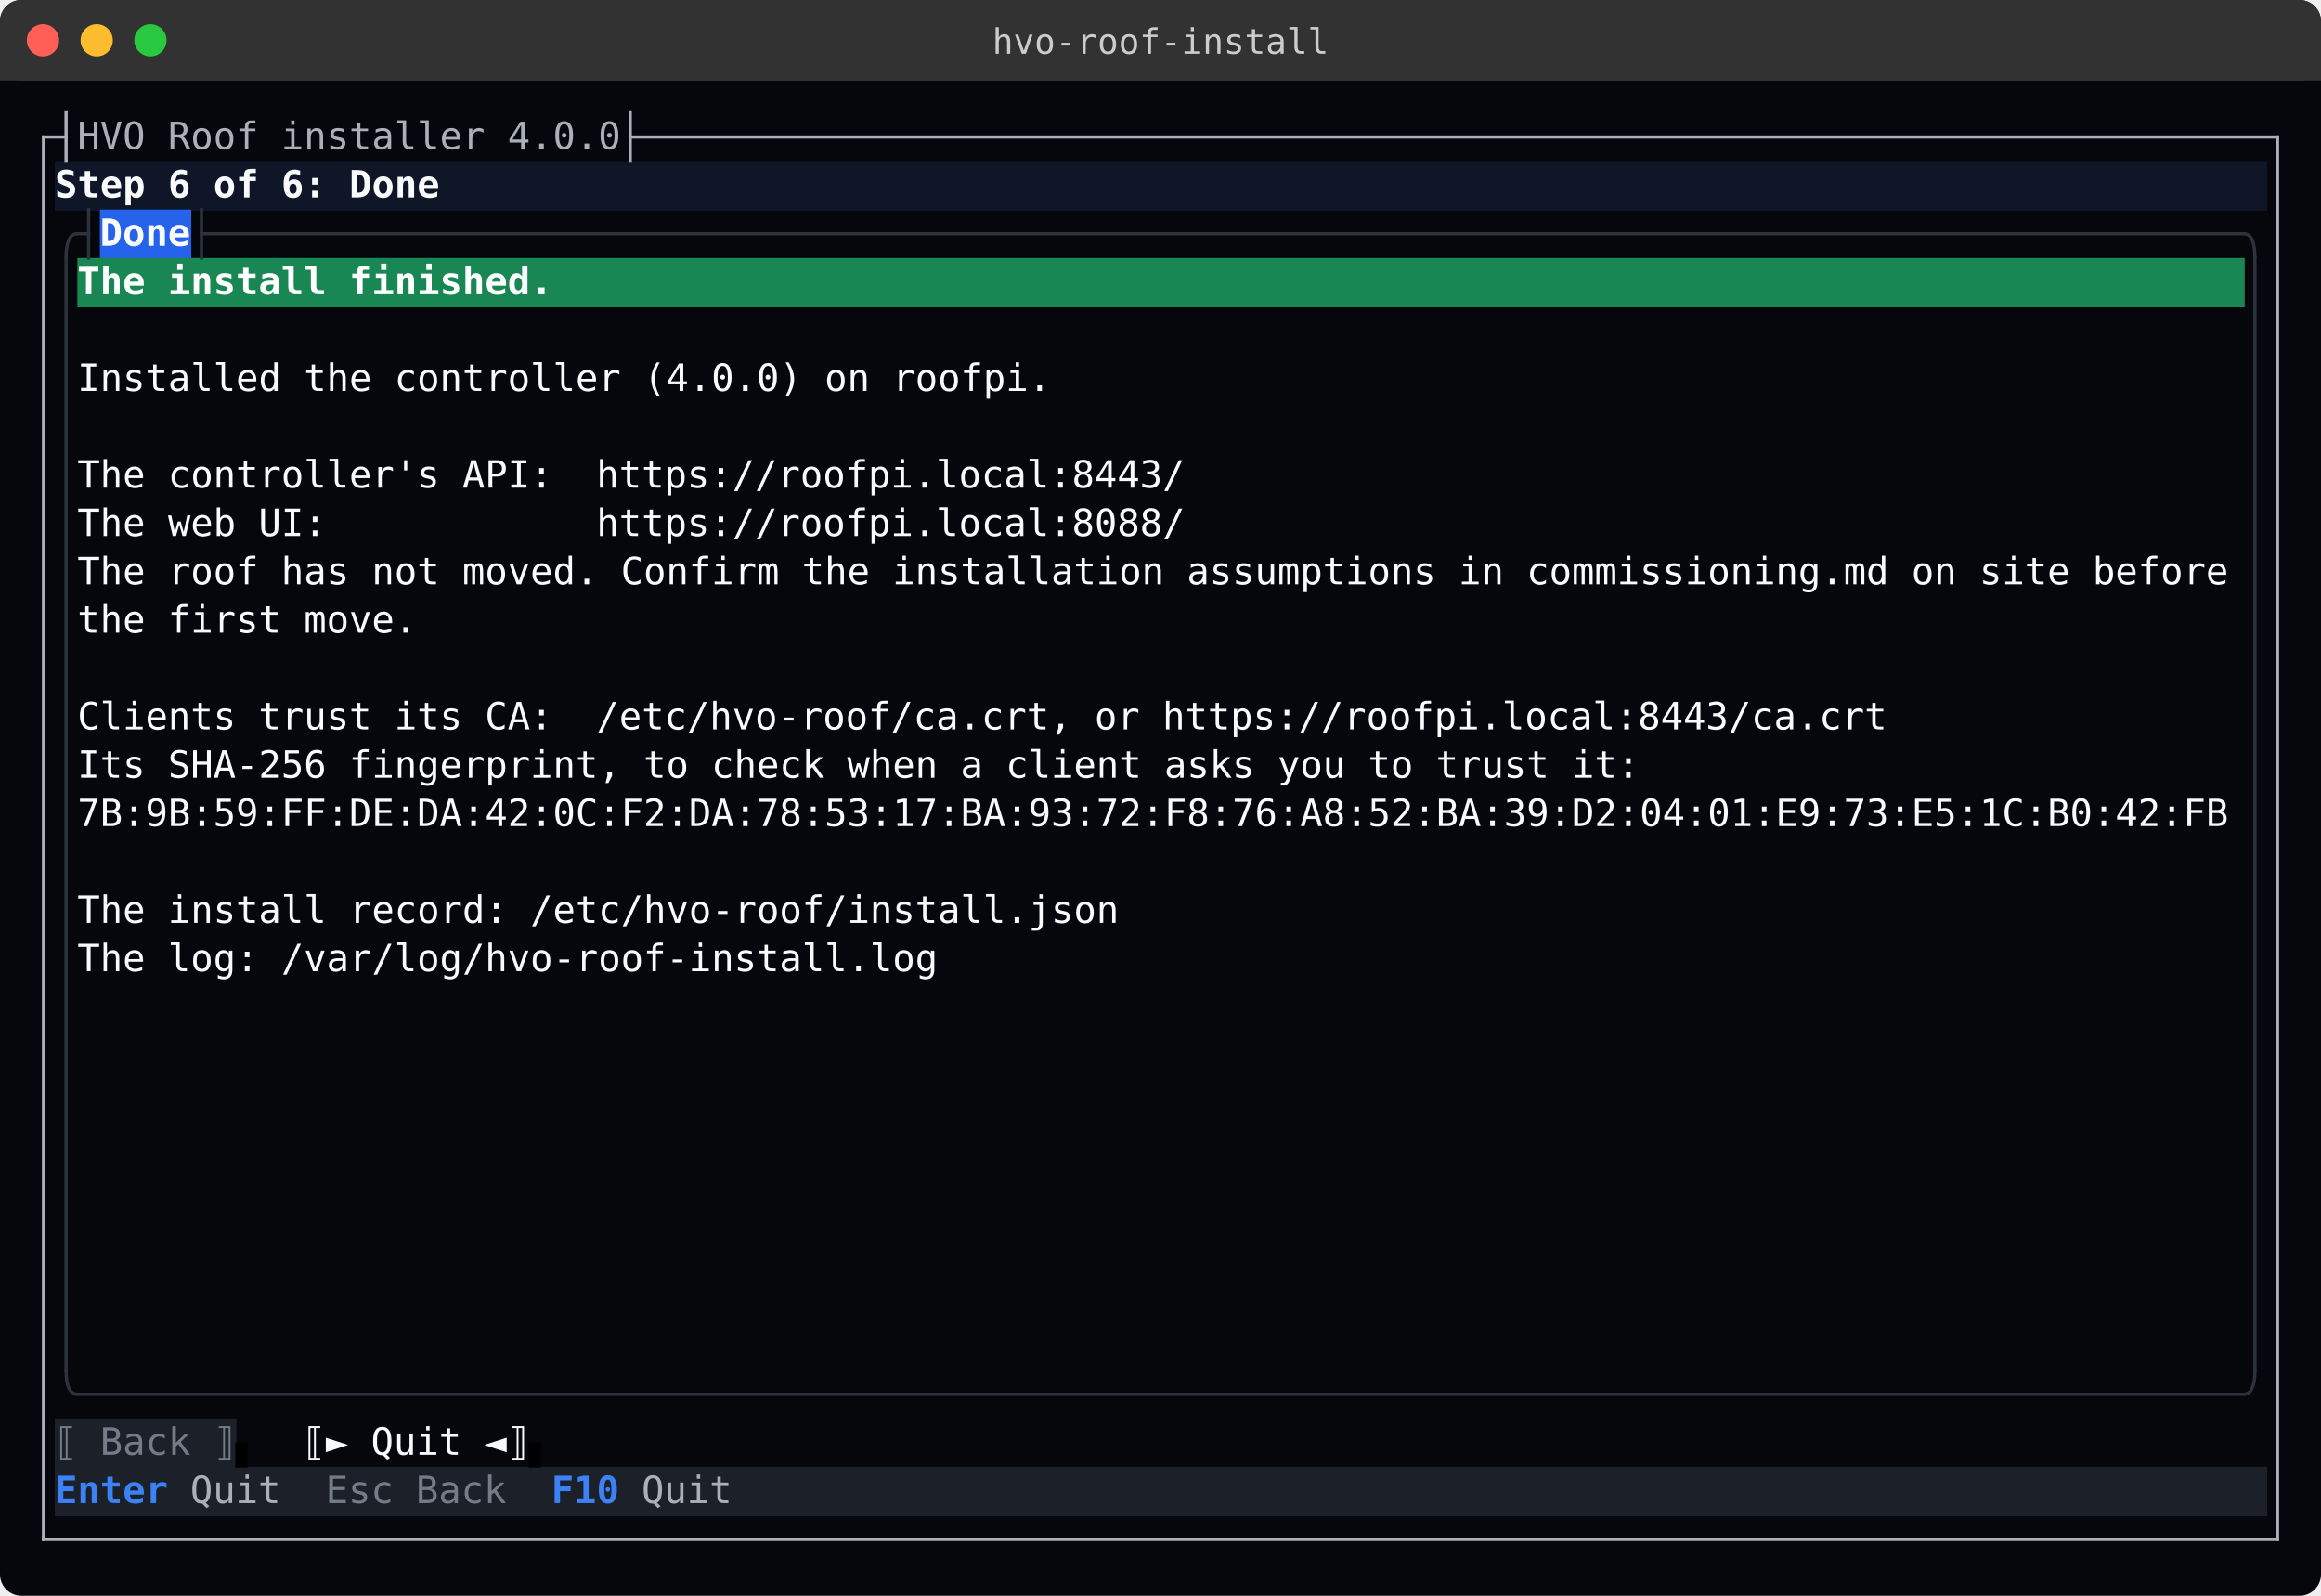
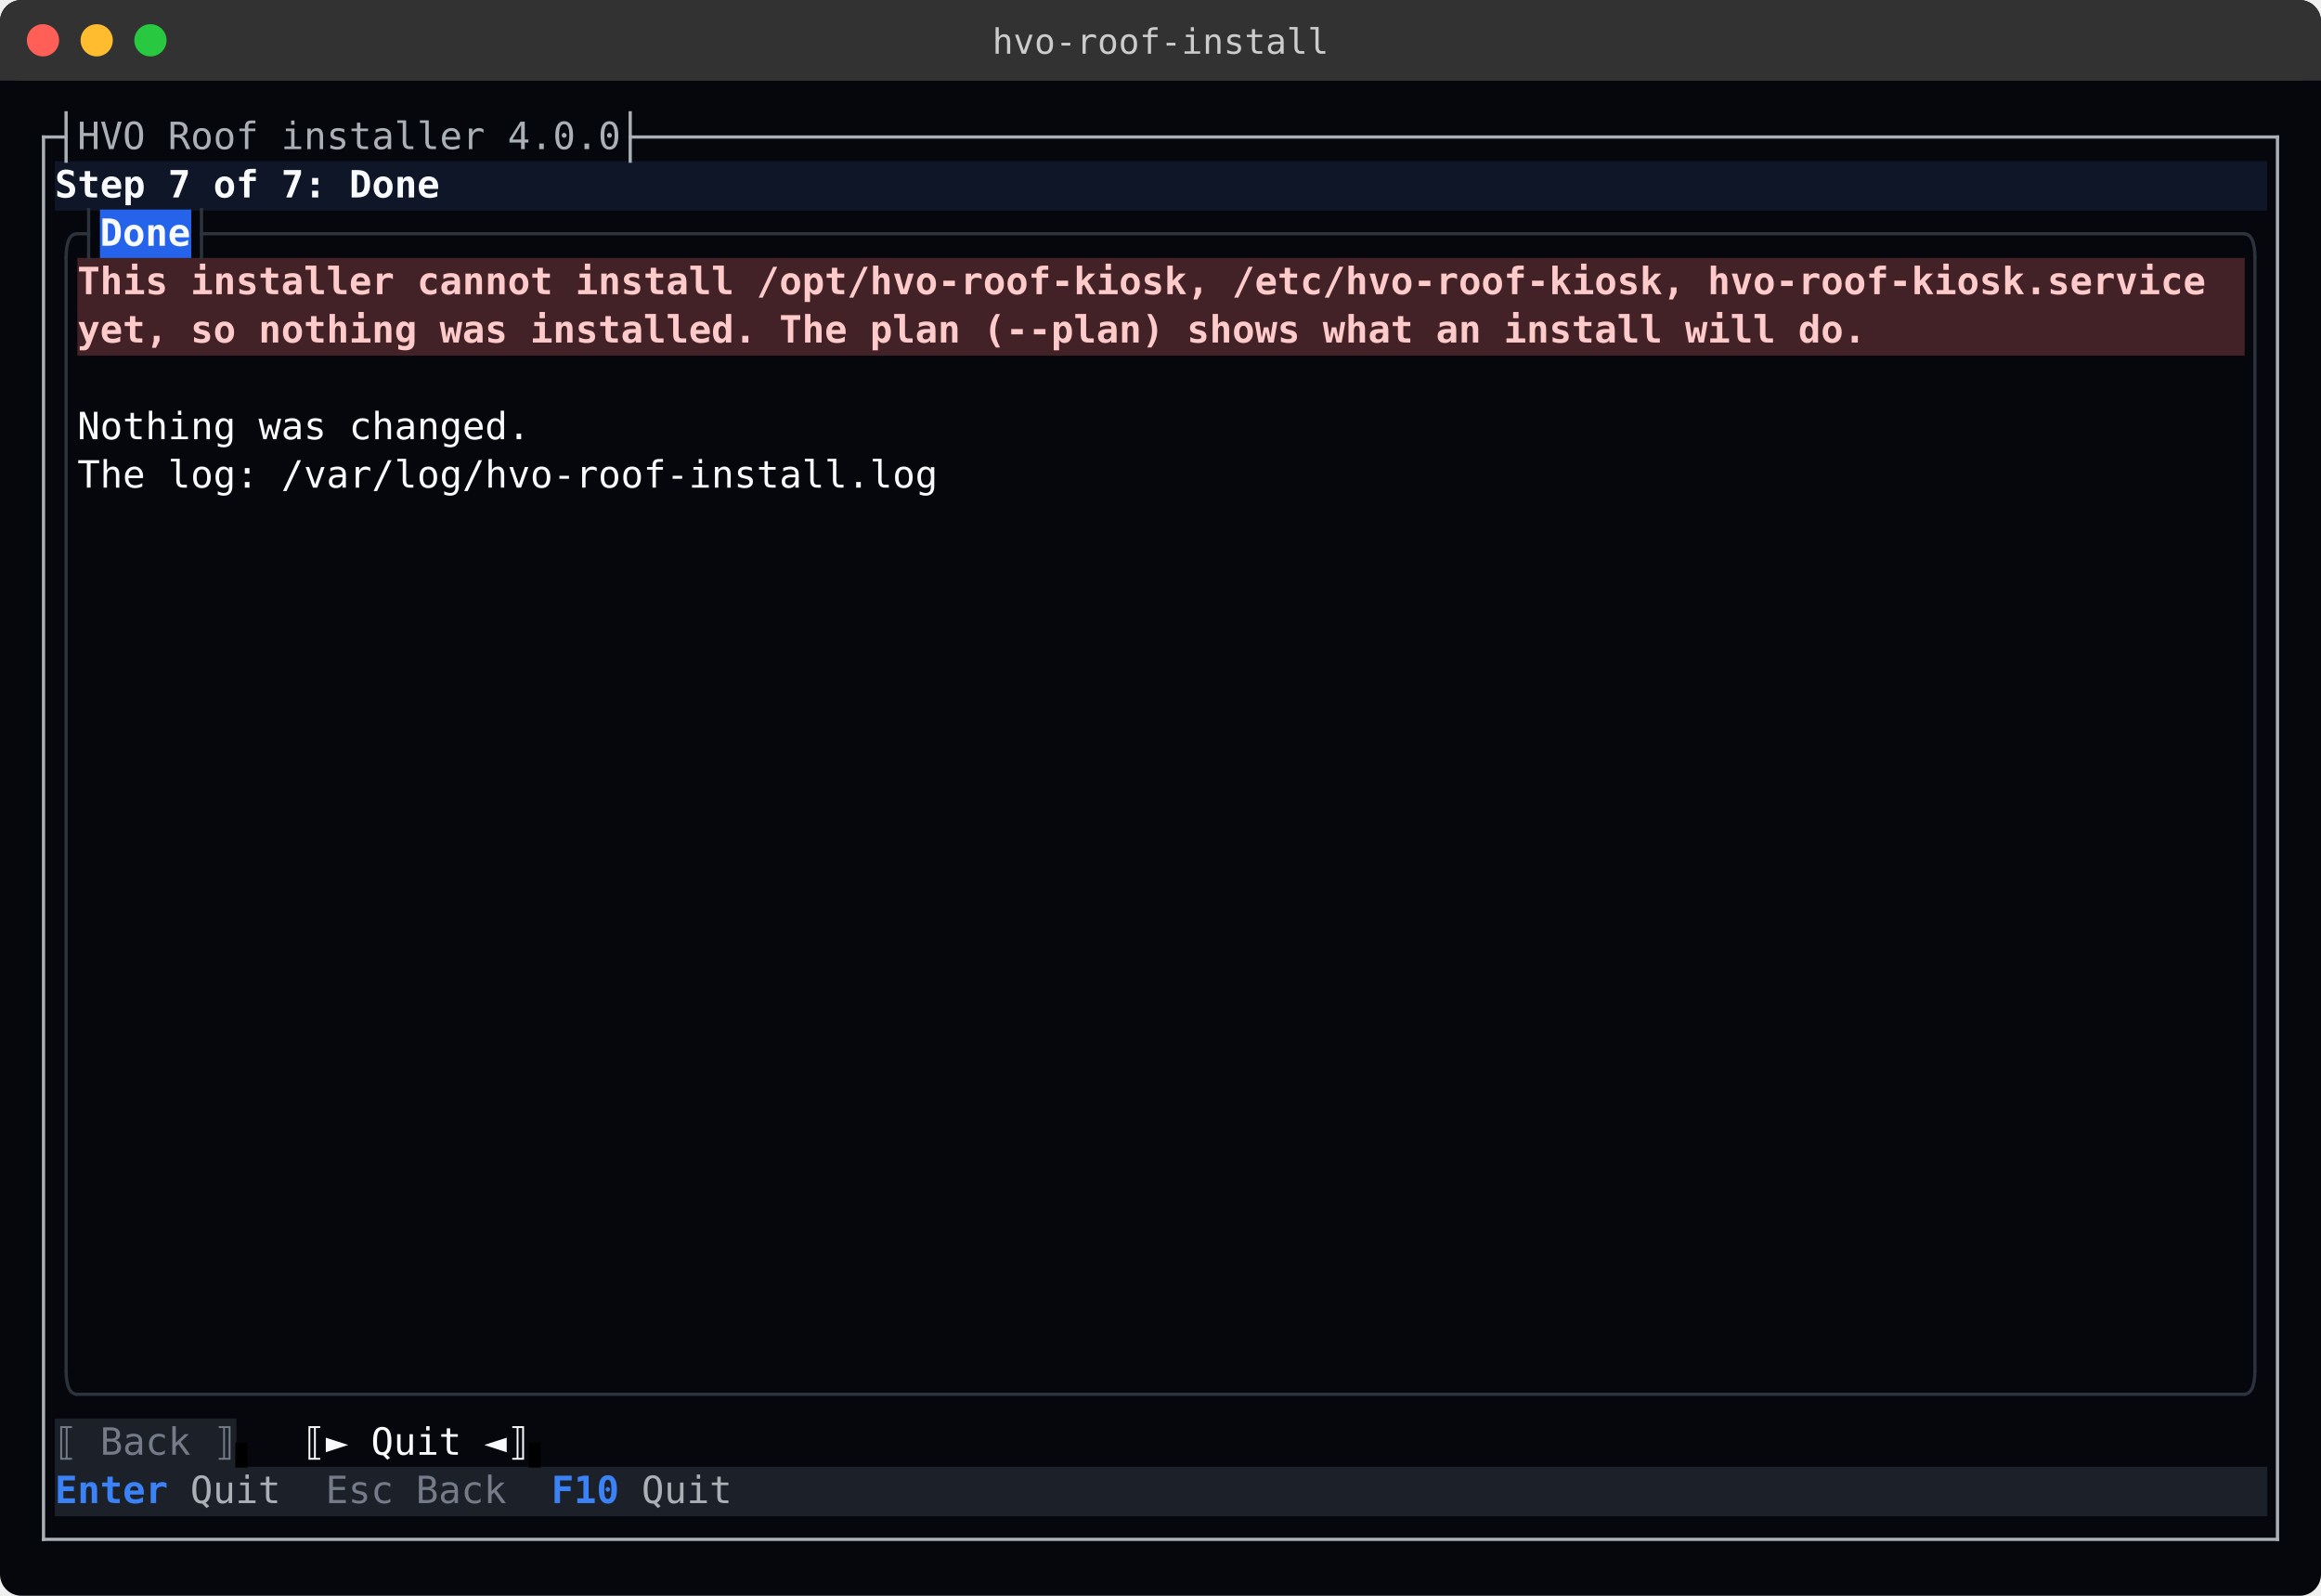
<svg xmlns="http://www.w3.org/2000/svg" width="864" height="594" viewBox="0 0 864.00 594.00" role="img" aria-label="hvo-roof-install">
  <g font-family="ui-monospace, SFMono-Regular, 'Cascadia Mono', 'DejaVu Sans Mono', Menlo, Consolas, 'Liberation Mono', monospace" font-size="14" xml:space="preserve" style="white-space: pre">
    <rect x="0" y="0" width="864.00" height="594.00" rx="8" fill="#05070d" />
    <rect x="0" y="0" width="864.00" height="30" rx="8" fill="#323233" />
    <rect x="0" y="22" width="864.00" height="8" fill="#323233" />
    <circle cx="16" cy="15.0" r="6" fill="#ff5f57" />
    <circle cx="36" cy="15.0" r="6" fill="#febc2e" />
    <circle cx="56" cy="15.0" r="6" fill="#28c840" />
    <text x="432.00" y="20.0" fill="#cccccc" text-anchor="middle" font-size="13">hvo-roof-install</text>
    <rect x="20.40" y="60" width="823.60" height="18.4" fill="#0e1628" />
    <rect x="37.20" y="78" width="34.00" height="18.4" fill="#2563eb" />
-     <rect x="28.80" y="96" width="806.80" height="18.4" fill="#198754" />
+     <rect x="28.80" y="96" width="806.80" height="18.4" fill="#422226" />
+     <rect x="28.80" y="114" width="806.80" height="18.4" fill="#422226" />
    <rect x="20.40" y="528" width="67.60" height="18.4" fill="#1c2028" />
    <rect x="20.40" y="546" width="823.60" height="18.4" fill="#1c2028" />
    <rect x="87.60" y="537.00" width="4.50" height="9.30" fill="#000000" />
    <rect x="196.80" y="537.00" width="4.50" height="9.30" fill="#000000" />
    <line x1="16.20" y1="50.40" x2="16.20" y2="573.60" stroke="#abb0b7" stroke-width="1.2" />
    <line x1="15.60" y1="51.00" x2="25.20" y2="51.00" stroke="#abb0b7" stroke-width="1.2" />
    <line x1="234.00" y1="51.00" x2="848.40" y2="51.00" stroke="#abb0b7" stroke-width="1.2" />
    <line x1="24.60" y1="41.40" x2="24.60" y2="60.60" stroke="#abb0b7" stroke-width="1.2" />
    <line x1="234.60" y1="41.40" x2="234.60" y2="60.60" stroke="#abb0b7" stroke-width="1.2" />
    <line x1="847.80" y1="50.40" x2="847.80" y2="573.60" stroke="#abb0b7" stroke-width="1.2" />
    <line x1="33.00" y1="77.40" x2="33.00" y2="96.60" stroke="#2d333d" stroke-width="1.2" />
    <line x1="28.20" y1="87.00" x2="33.60" y2="87.00" stroke="#2d333d" stroke-width="1.2" />
    <line x1="74.40" y1="87.00" x2="835.80" y2="87.00" stroke="#2d333d" stroke-width="1.2" />
    <line x1="75.00" y1="77.40" x2="75.00" y2="96.60" stroke="#2d333d" stroke-width="1.2" />
    <line x1="24.60" y1="95.40" x2="24.60" y2="510.60" stroke="#2d333d" stroke-width="1.2" />
    <line x1="839.40" y1="95.40" x2="839.40" y2="510.60" stroke="#2d333d" stroke-width="1.2" />
    <line x1="28.20" y1="519.00" x2="835.80" y2="519.00" stroke="#2d333d" stroke-width="1.2" />
    <line x1="15.60" y1="573.00" x2="848.40" y2="573.00" stroke="#abb0b7" stroke-width="1.2" />
    <path d="M28.80,87.00 Q24.60,87.00 24.60,96.00" fill="none" stroke="#2d333d" stroke-width="1.2" />
    <path d="M835.20,87.00 Q839.40,87.00 839.40,96.00" fill="none" stroke="#2d333d" stroke-width="1.2" />
    <path d="M24.60,510.00 Q24.60,519.00 28.80,519.00" fill="none" stroke="#2d333d" stroke-width="1.2" />
    <path d="M839.40,510.00 Q839.40,519.00 835.20,519.00" fill="none" stroke="#2d333d" stroke-width="1.2" />
    <text x="28.80" y="55.50" fill="#abb0b7" textLength="201.60" lengthAdjust="spacingAndGlyphs">HVO Roof installer 4.0.0</text>
-     <text x="20.40" y="73.50" fill="#f8fafc" textLength="142.80" lengthAdjust="spacingAndGlyphs" font-weight="bold">Step 6 of 6: Done</text>
+     <text x="20.40" y="73.50" fill="#f8fafc" textLength="142.80" lengthAdjust="spacingAndGlyphs" font-weight="bold">Step 7 of 7: Done</text>
    <text x="37.20" y="91.50" fill="#f8fafc" textLength="33.60" lengthAdjust="spacingAndGlyphs" font-weight="bold">Done</text>
-     <text x="28.80" y="109.50" fill="#ffffff" textLength="176.40" lengthAdjust="spacingAndGlyphs" font-weight="bold">The install finished.</text>
-     <text x="28.80" y="145.50" fill="#f8fafc" textLength="361.20" lengthAdjust="spacingAndGlyphs">Installed the controller (4.0.0) on roofpi.</text>
-     <text x="28.80" y="181.50" fill="#f8fafc" textLength="176.40" lengthAdjust="spacingAndGlyphs">The controller's API:</text>
-     <text x="222.00" y="181.50" fill="#f8fafc" textLength="218.40" lengthAdjust="spacingAndGlyphs">https://roofpi.local:8443/</text>
-     <text x="28.80" y="199.50" fill="#f8fafc" textLength="92.40" lengthAdjust="spacingAndGlyphs">The web UI:</text>
-     <text x="222.00" y="199.50" fill="#f8fafc" textLength="218.40" lengthAdjust="spacingAndGlyphs">https://roofpi.local:8088/</text>
-     <text x="28.80" y="217.50" fill="#f8fafc" textLength="798.00" lengthAdjust="spacingAndGlyphs">The roof has not moved. Confirm the installation assumptions in commissioning.md on site before</text>
-     <text x="28.80" y="235.50" fill="#f8fafc" textLength="126.00" lengthAdjust="spacingAndGlyphs">the first move.</text>
-     <text x="28.80" y="271.50" fill="#f8fafc" textLength="176.40" lengthAdjust="spacingAndGlyphs">Clients trust its CA:</text>
-     <text x="222.00" y="271.50" fill="#f8fafc" textLength="478.80" lengthAdjust="spacingAndGlyphs">/etc/hvo-roof/ca.crt, or https://roofpi.local:8443/ca.crt</text>
-     <text x="28.80" y="289.50" fill="#f8fafc" textLength="579.60" lengthAdjust="spacingAndGlyphs">Its SHA-256 fingerprint, to check when a client asks you to trust it:</text>
-     <text x="28.80" y="307.50" fill="#f8fafc" textLength="798.00" lengthAdjust="spacingAndGlyphs">7B:9B:59:FF:DE:DA:42:0C:F2:DA:78:53:17:BA:93:72:F8:76:A8:52:BA:39:D2:04:01:E9:73:E5:1C:B0:42:FB</text>
-     <text x="28.80" y="343.50" fill="#f8fafc" textLength="386.40" lengthAdjust="spacingAndGlyphs">The install record: /etc/hvo-roof/install.json</text>
-     <text x="28.80" y="361.50" fill="#f8fafc" textLength="319.20" lengthAdjust="spacingAndGlyphs">The log: /var/log/hvo-roof-install.log</text>
+     <text x="28.80" y="109.50" fill="#fecaca" textLength="789.60" lengthAdjust="spacingAndGlyphs" font-weight="bold">This installer cannot install /opt/hvo-roof-kiosk, /etc/hvo-roof-kiosk, hvo-roof-kiosk.service</text>
+     <text x="28.80" y="127.50" fill="#fecaca" textLength="663.60" lengthAdjust="spacingAndGlyphs" font-weight="bold">yet, so nothing was installed. The plan (--plan) shows what an install will do.</text>
+     <text x="28.80" y="163.50" fill="#f8fafc" textLength="168.00" lengthAdjust="spacingAndGlyphs">Nothing was changed.</text>
+     <text x="28.80" y="181.50" fill="#f8fafc" textLength="319.20" lengthAdjust="spacingAndGlyphs">The log: /var/log/hvo-roof-install.log</text>
    <text x="20.40" y="541.50" fill="#aeb9c8" textLength="67.20" lengthAdjust="spacingAndGlyphs" opacity="0.6">⟦ Back ⟧</text>
    <text x="112.80" y="541.50" fill="#f8fafc" textLength="84.00" lengthAdjust="spacingAndGlyphs">⟦► Quit ◄⟧</text>
    <text x="20.40" y="559.50" fill="#3b82f6" textLength="42.00" lengthAdjust="spacingAndGlyphs" font-weight="bold">Enter</text>
    <text x="70.80" y="559.50" fill="#abb0b7" textLength="33.60" lengthAdjust="spacingAndGlyphs">Quit</text>
    <text x="121.20" y="559.50" fill="#aeb9c8" textLength="25.20" lengthAdjust="spacingAndGlyphs" opacity="0.6">Esc</text>
    <text x="154.80" y="559.50" fill="#aeb9c8" textLength="33.60" lengthAdjust="spacingAndGlyphs" opacity="0.6">Back</text>
    <text x="205.20" y="559.50" fill="#3b82f6" textLength="25.20" lengthAdjust="spacingAndGlyphs" font-weight="bold">F10</text>
    <text x="238.80" y="559.50" fill="#abb0b7" textLength="33.60" lengthAdjust="spacingAndGlyphs">Quit</text>
  </g>
</svg>
